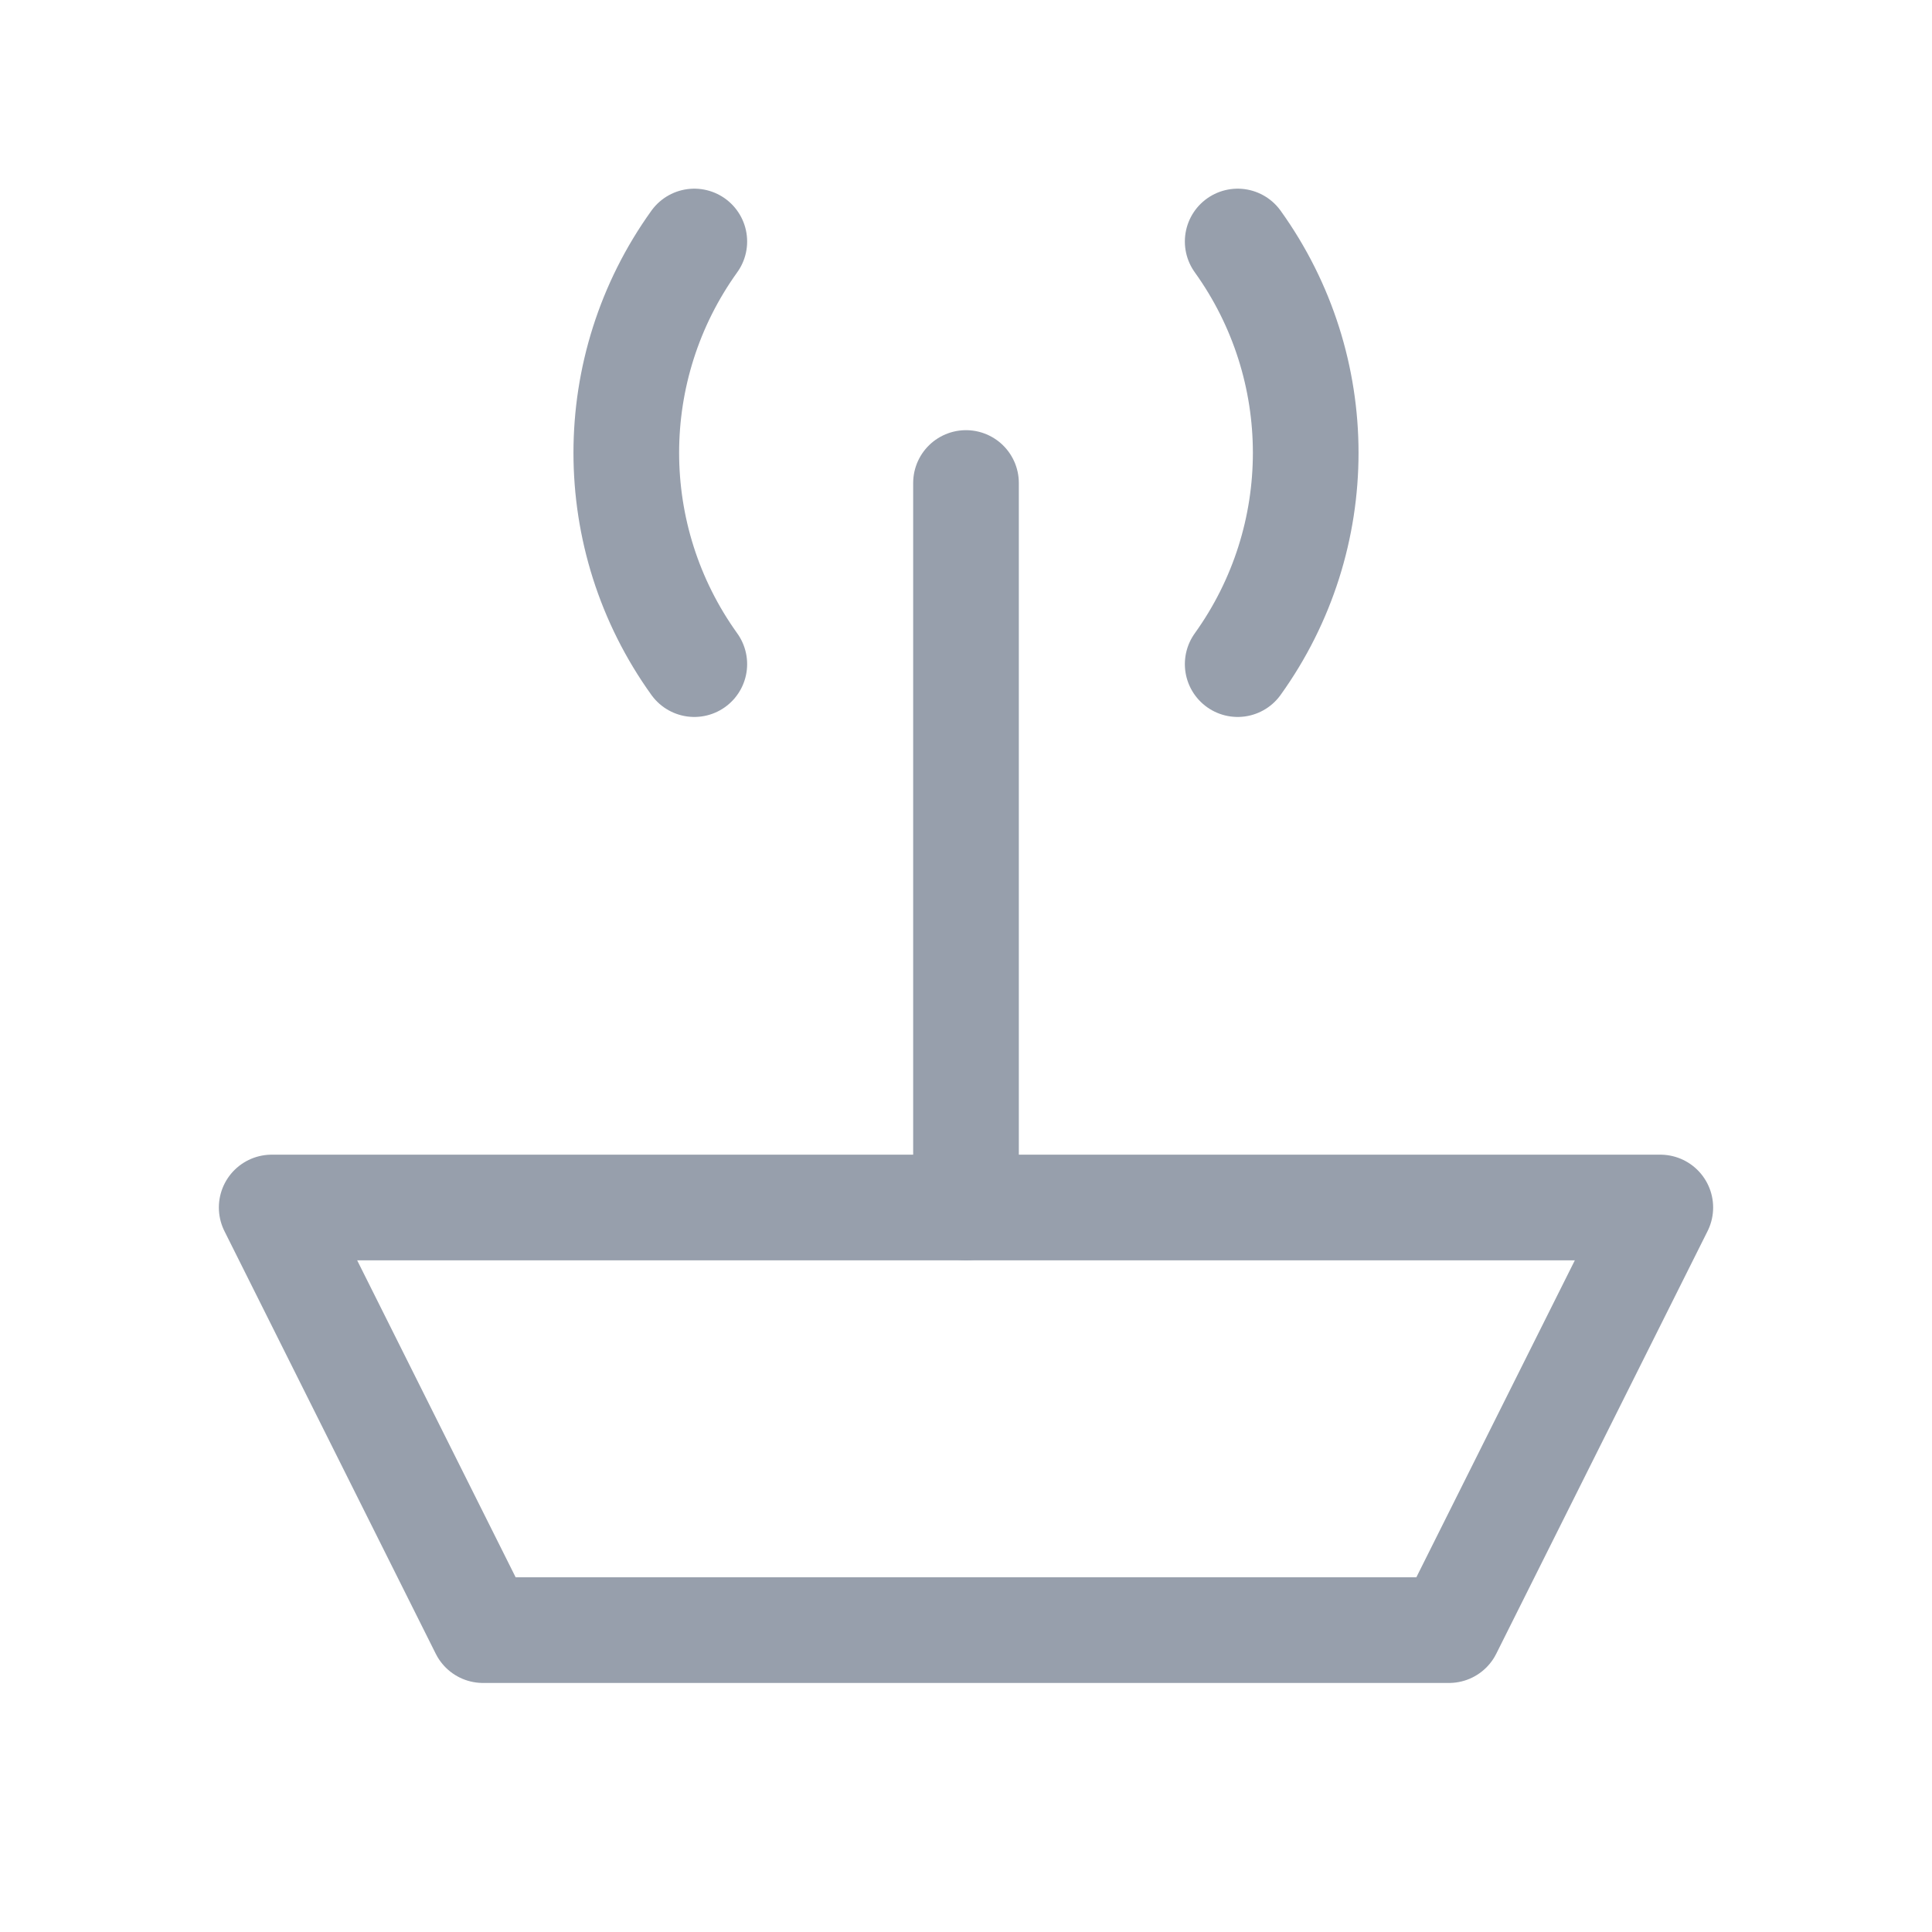
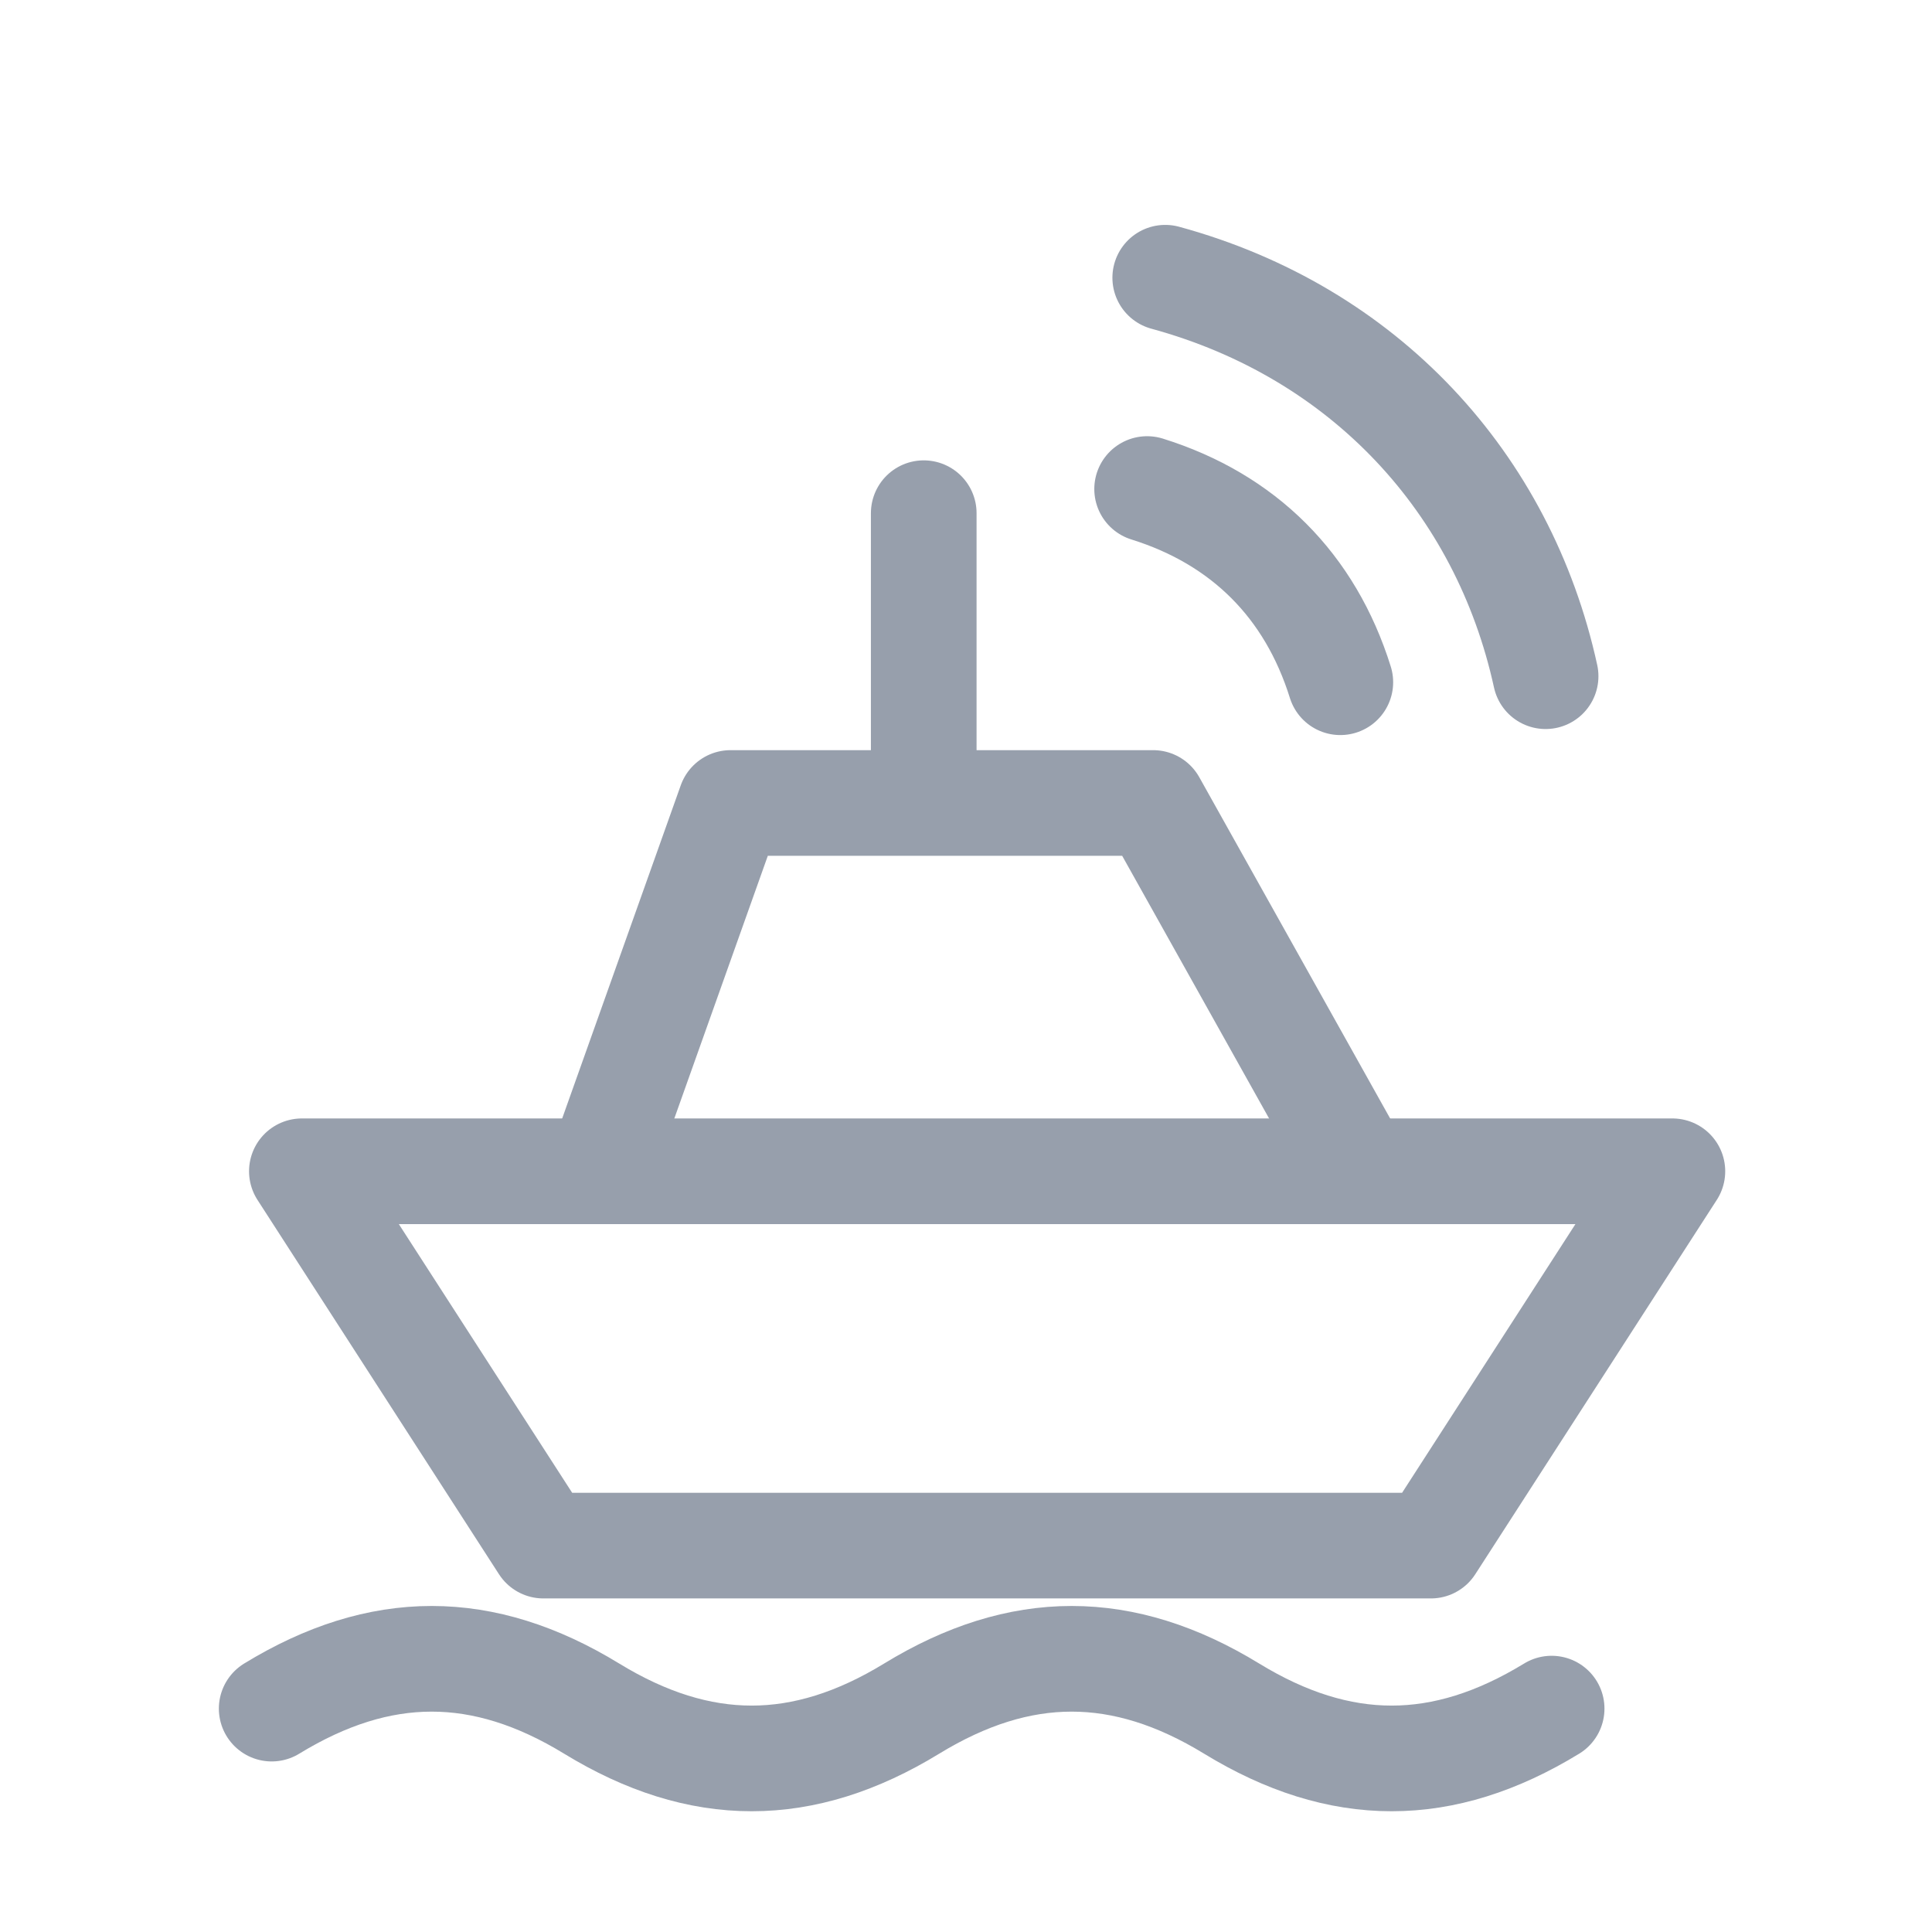
<svg xmlns="http://www.w3.org/2000/svg" viewBox="0 0 32 32" fill="none" stroke="#979fac" stroke-width="1.75" stroke-linecap="round" stroke-linejoin="round">
-   <path d="M16 20V8" />
-   <path d="M11.5 11a6 6 0 0 1 0-7M20.5 4a6 6 0 0 1 0 7" />
-   <path d="M4.5 20h23l-3.5 7h-16z" />
+   <path d="M5 19.4h22.7l-4 6.2H9L5 19.4Z" />
+   <path d="M10 19.2l2.1-5.9h7l3.3 5.9M15.3 13.3V8.5M12.2 13.3h6.9" />
+   <path d="M19 8.1c1.6.5 2.7 1.6 3.2 3.2M19.3 4.6c3.3.9 5.6 3.4 6.3 6.6" />
+   <path d="M4.5 28.3c1.8-1.1 3.5-1.1 5.3 0s3.5 1.1 5.3 0 3.5-1.1 5.3 0 3.5 1.1 5.3 0" />
</svg>
